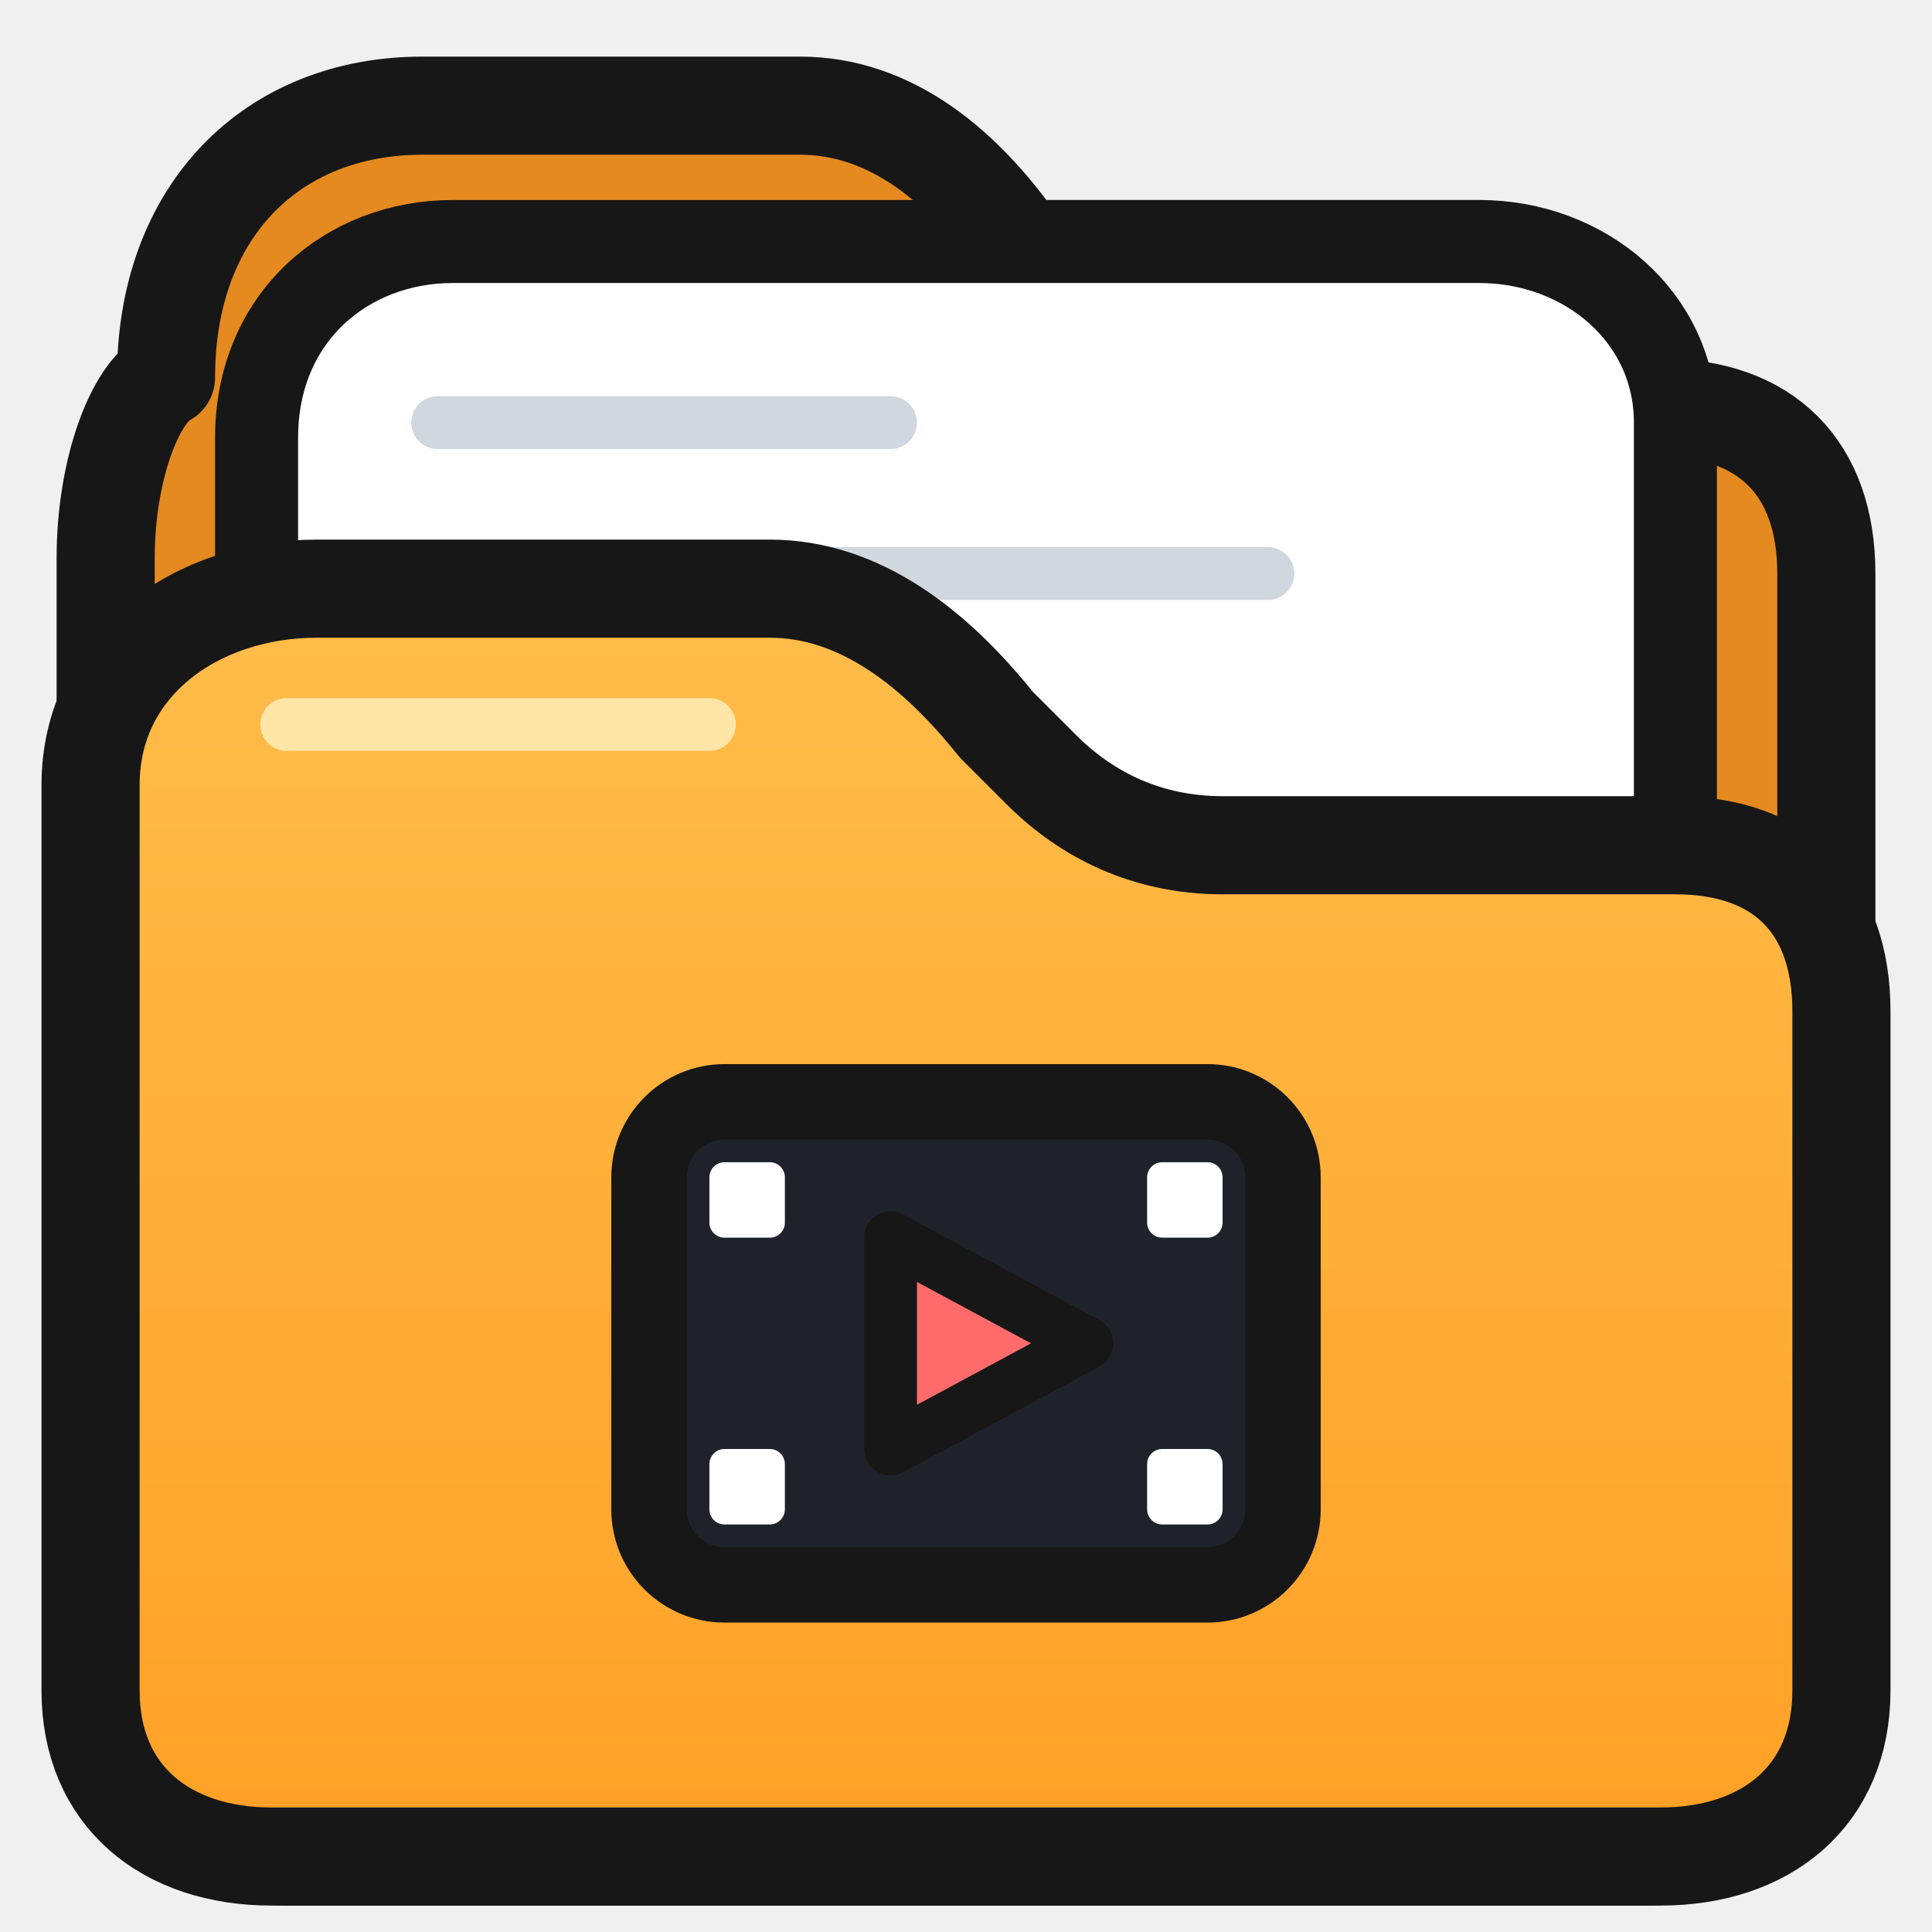
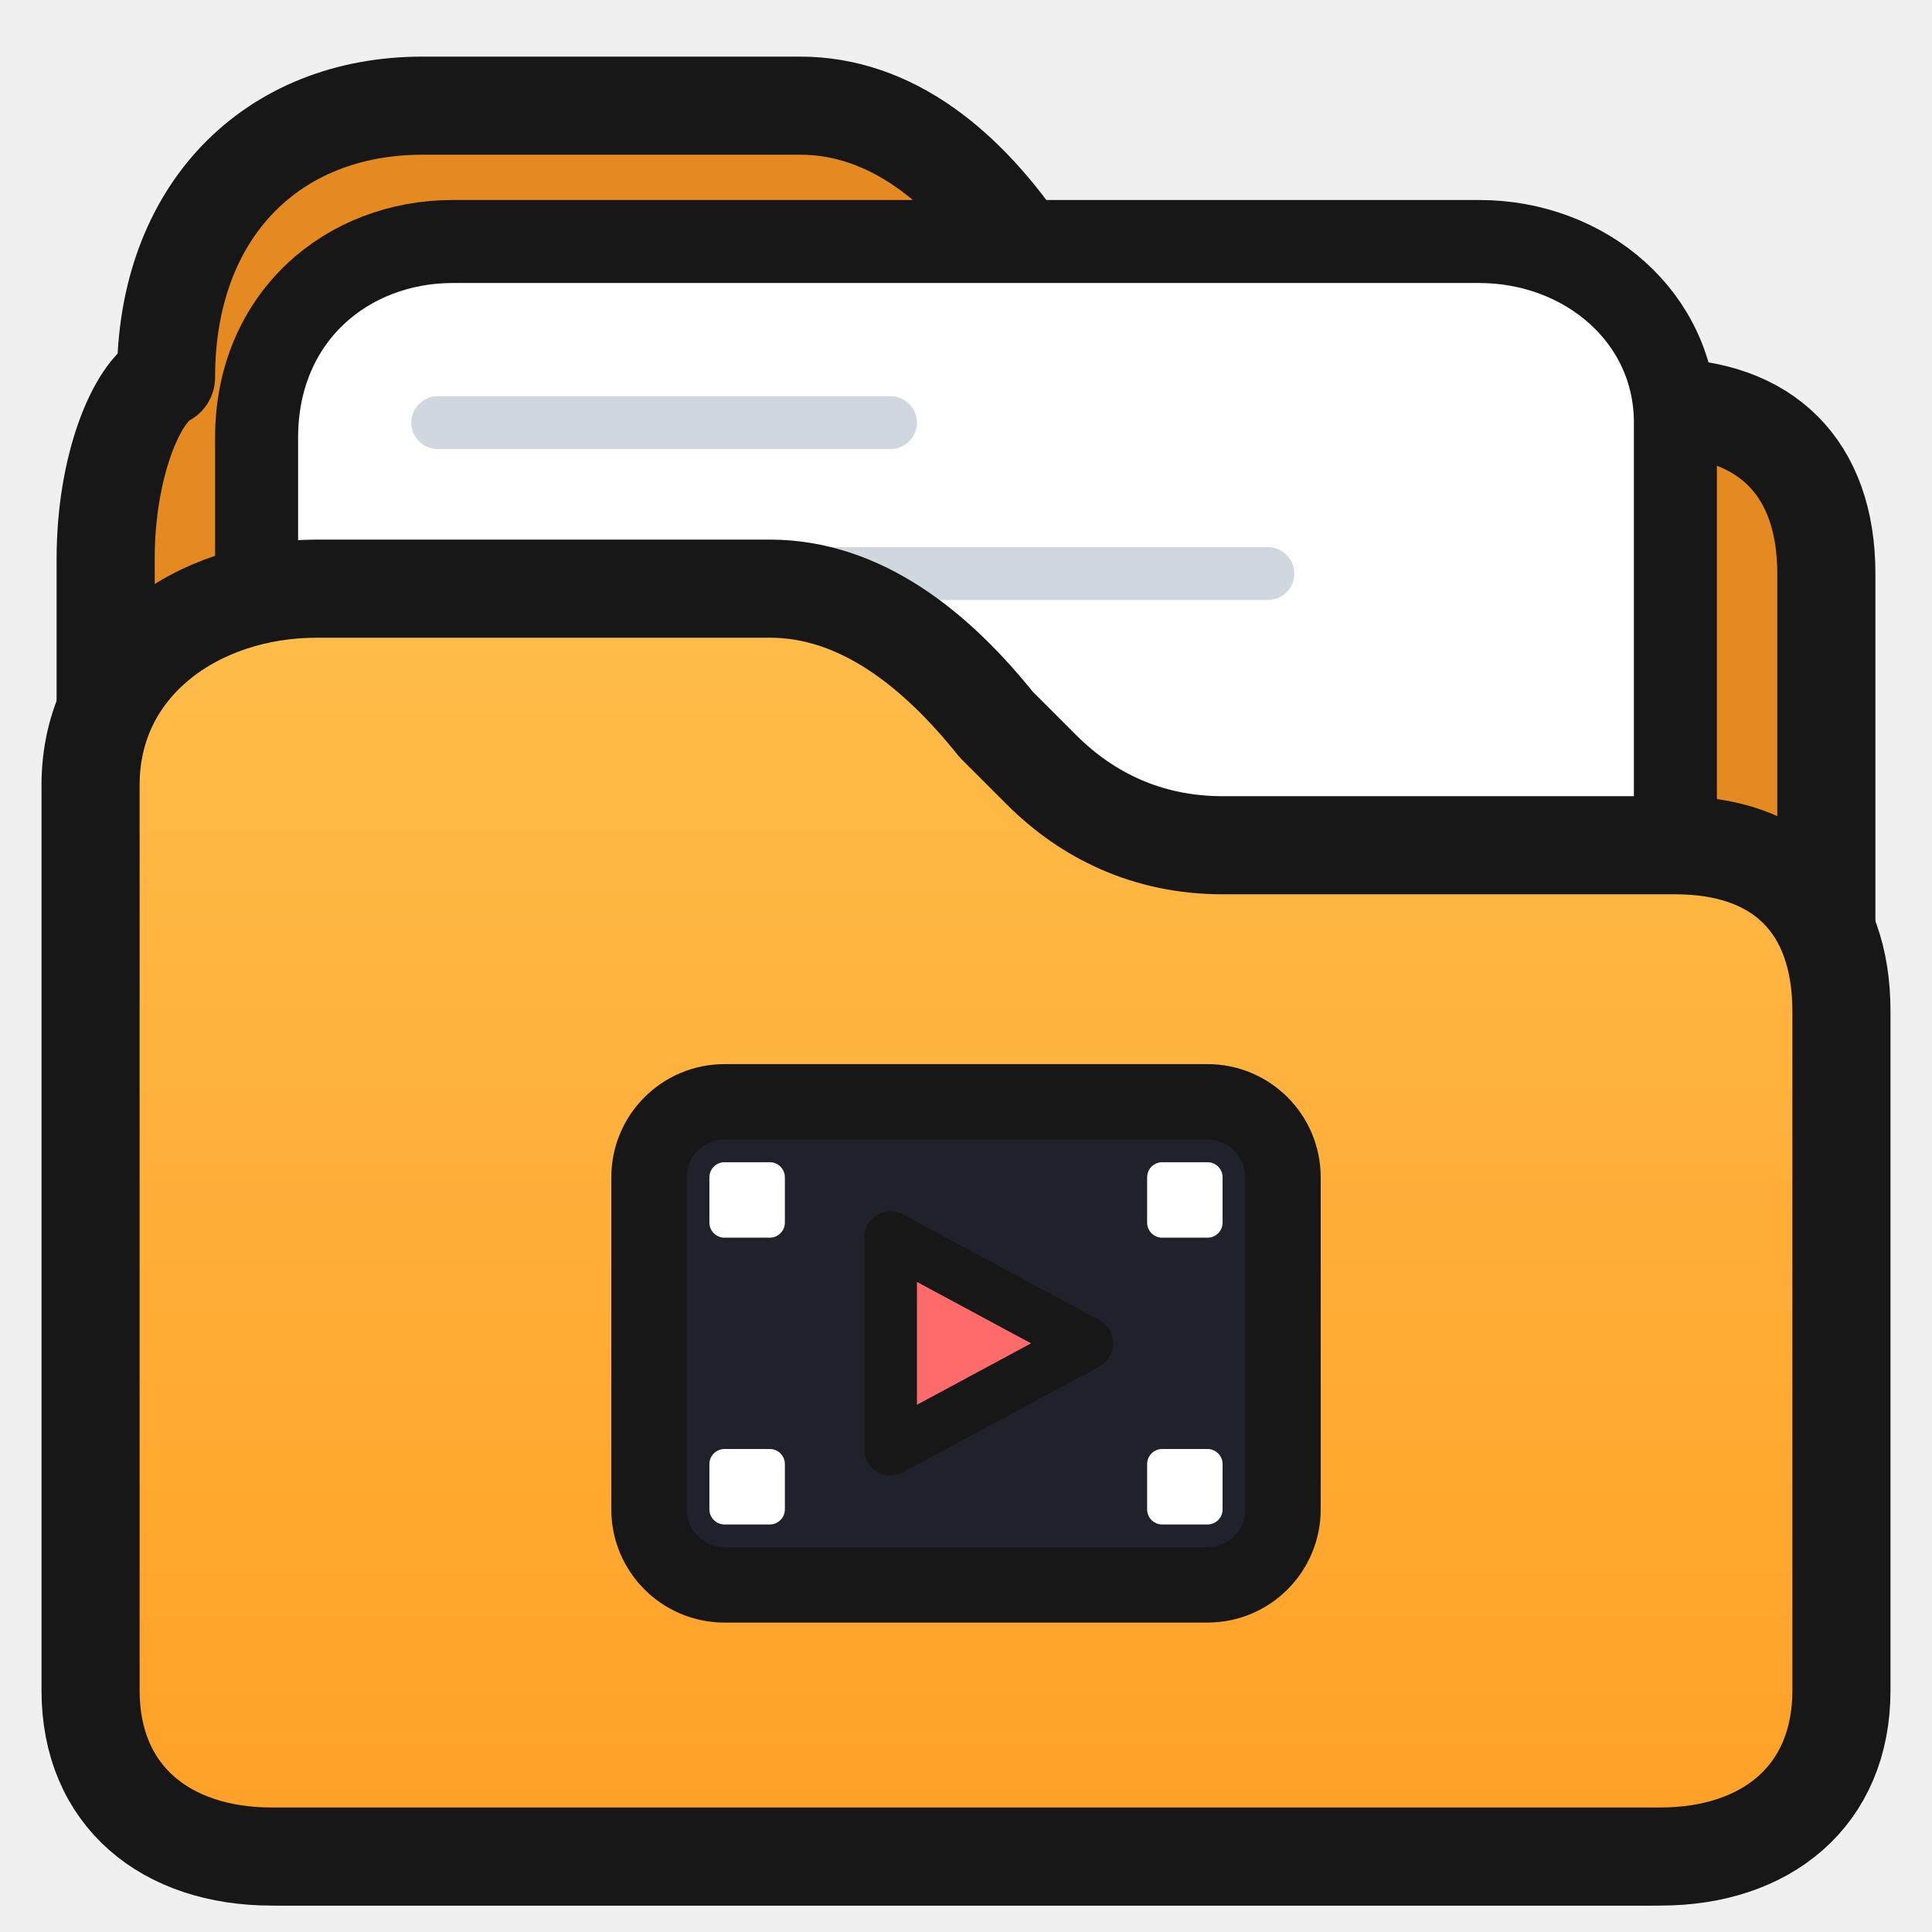
<svg xmlns="http://www.w3.org/2000/svg" viewBox="0 0 256 256" width="256" height="256">
  <defs>
    <linearGradient id="folder_flap" x1="0%" y1="0%" x2="0%" y2="100%">
      <stop offset="0%" stop-color="#FFBD4A" />
      <stop offset="100%" stop-color="#FFA026" />
    </linearGradient>
  </defs>
  <path d="M 22 50            C 22 28, 36 14, 56 14            L 106 14            C 118 14, 128 22, 136 34            L 142 42            C 148 50, 156 54, 166 54            L 220 54            C 234 54, 242 62, 242 76            L 242 222            C 242 236, 232 246, 218 246            L 38 246            C 24 246, 14 236, 14 222            L 14 74            C 14 62, 18 52, 22 50 Z" fill="#E58A20" stroke="#171717" stroke-width="13" stroke-linejoin="round" />
  <path d="M 34 58            C 34 42, 46 32, 60 32            L 196 32            C 210 32, 222 42, 222 56            L 222 116            L 34 116 Z" fill="#FFFFFF" stroke="#171717" stroke-width="11" stroke-linejoin="round" />
  <path d="M 58 56 L 118 56" stroke="#D0D7DE" stroke-width="7" stroke-linecap="round" />
  <path d="M 58 76 L 168 76" stroke="#D0D7DE" stroke-width="7" stroke-linecap="round" />
  <path d="M 12 104            C 12 88, 26 78, 42 78            L 102 78            C 114 78, 124 86, 132 96            L 138 102            C 144 108, 152 112, 162 112            L 222 112            C 236 112, 244 120, 244 134            L 244 224            C 244 238, 234 246, 220 246            L 36 246            C 22 246, 12 238, 12 224 Z" fill="url(#folder_flap)" stroke="#171717" stroke-width="13" stroke-linejoin="round" />
-   <path d="M 38 96 L 94 96" stroke="#FFE6A8" stroke-width="7" stroke-linecap="round" />
  <g transform="translate(128, 178)">
    <rect x="-42" y="-32" width="84" height="64" rx="10" fill="#20222B" stroke="#171717" stroke-width="10" stroke-linejoin="round" />
    <rect x="-34" y="-24" width="10" height="10" rx="2" fill="#FFFFFF" />
    <rect x="-34" y="14" width="10" height="10" rx="2" fill="#FFFFFF" />
    <rect x="24" y="-24" width="10" height="10" rx="2" fill="#FFFFFF" />
    <rect x="24" y="14" width="10" height="10" rx="2" fill="#FFFFFF" />
    <path d="M -10 -14 L 16 0 L -10 14 Z" fill="#FF6B6B" stroke="#171717" stroke-width="7" stroke-linejoin="round" />
  </g>
</svg>
